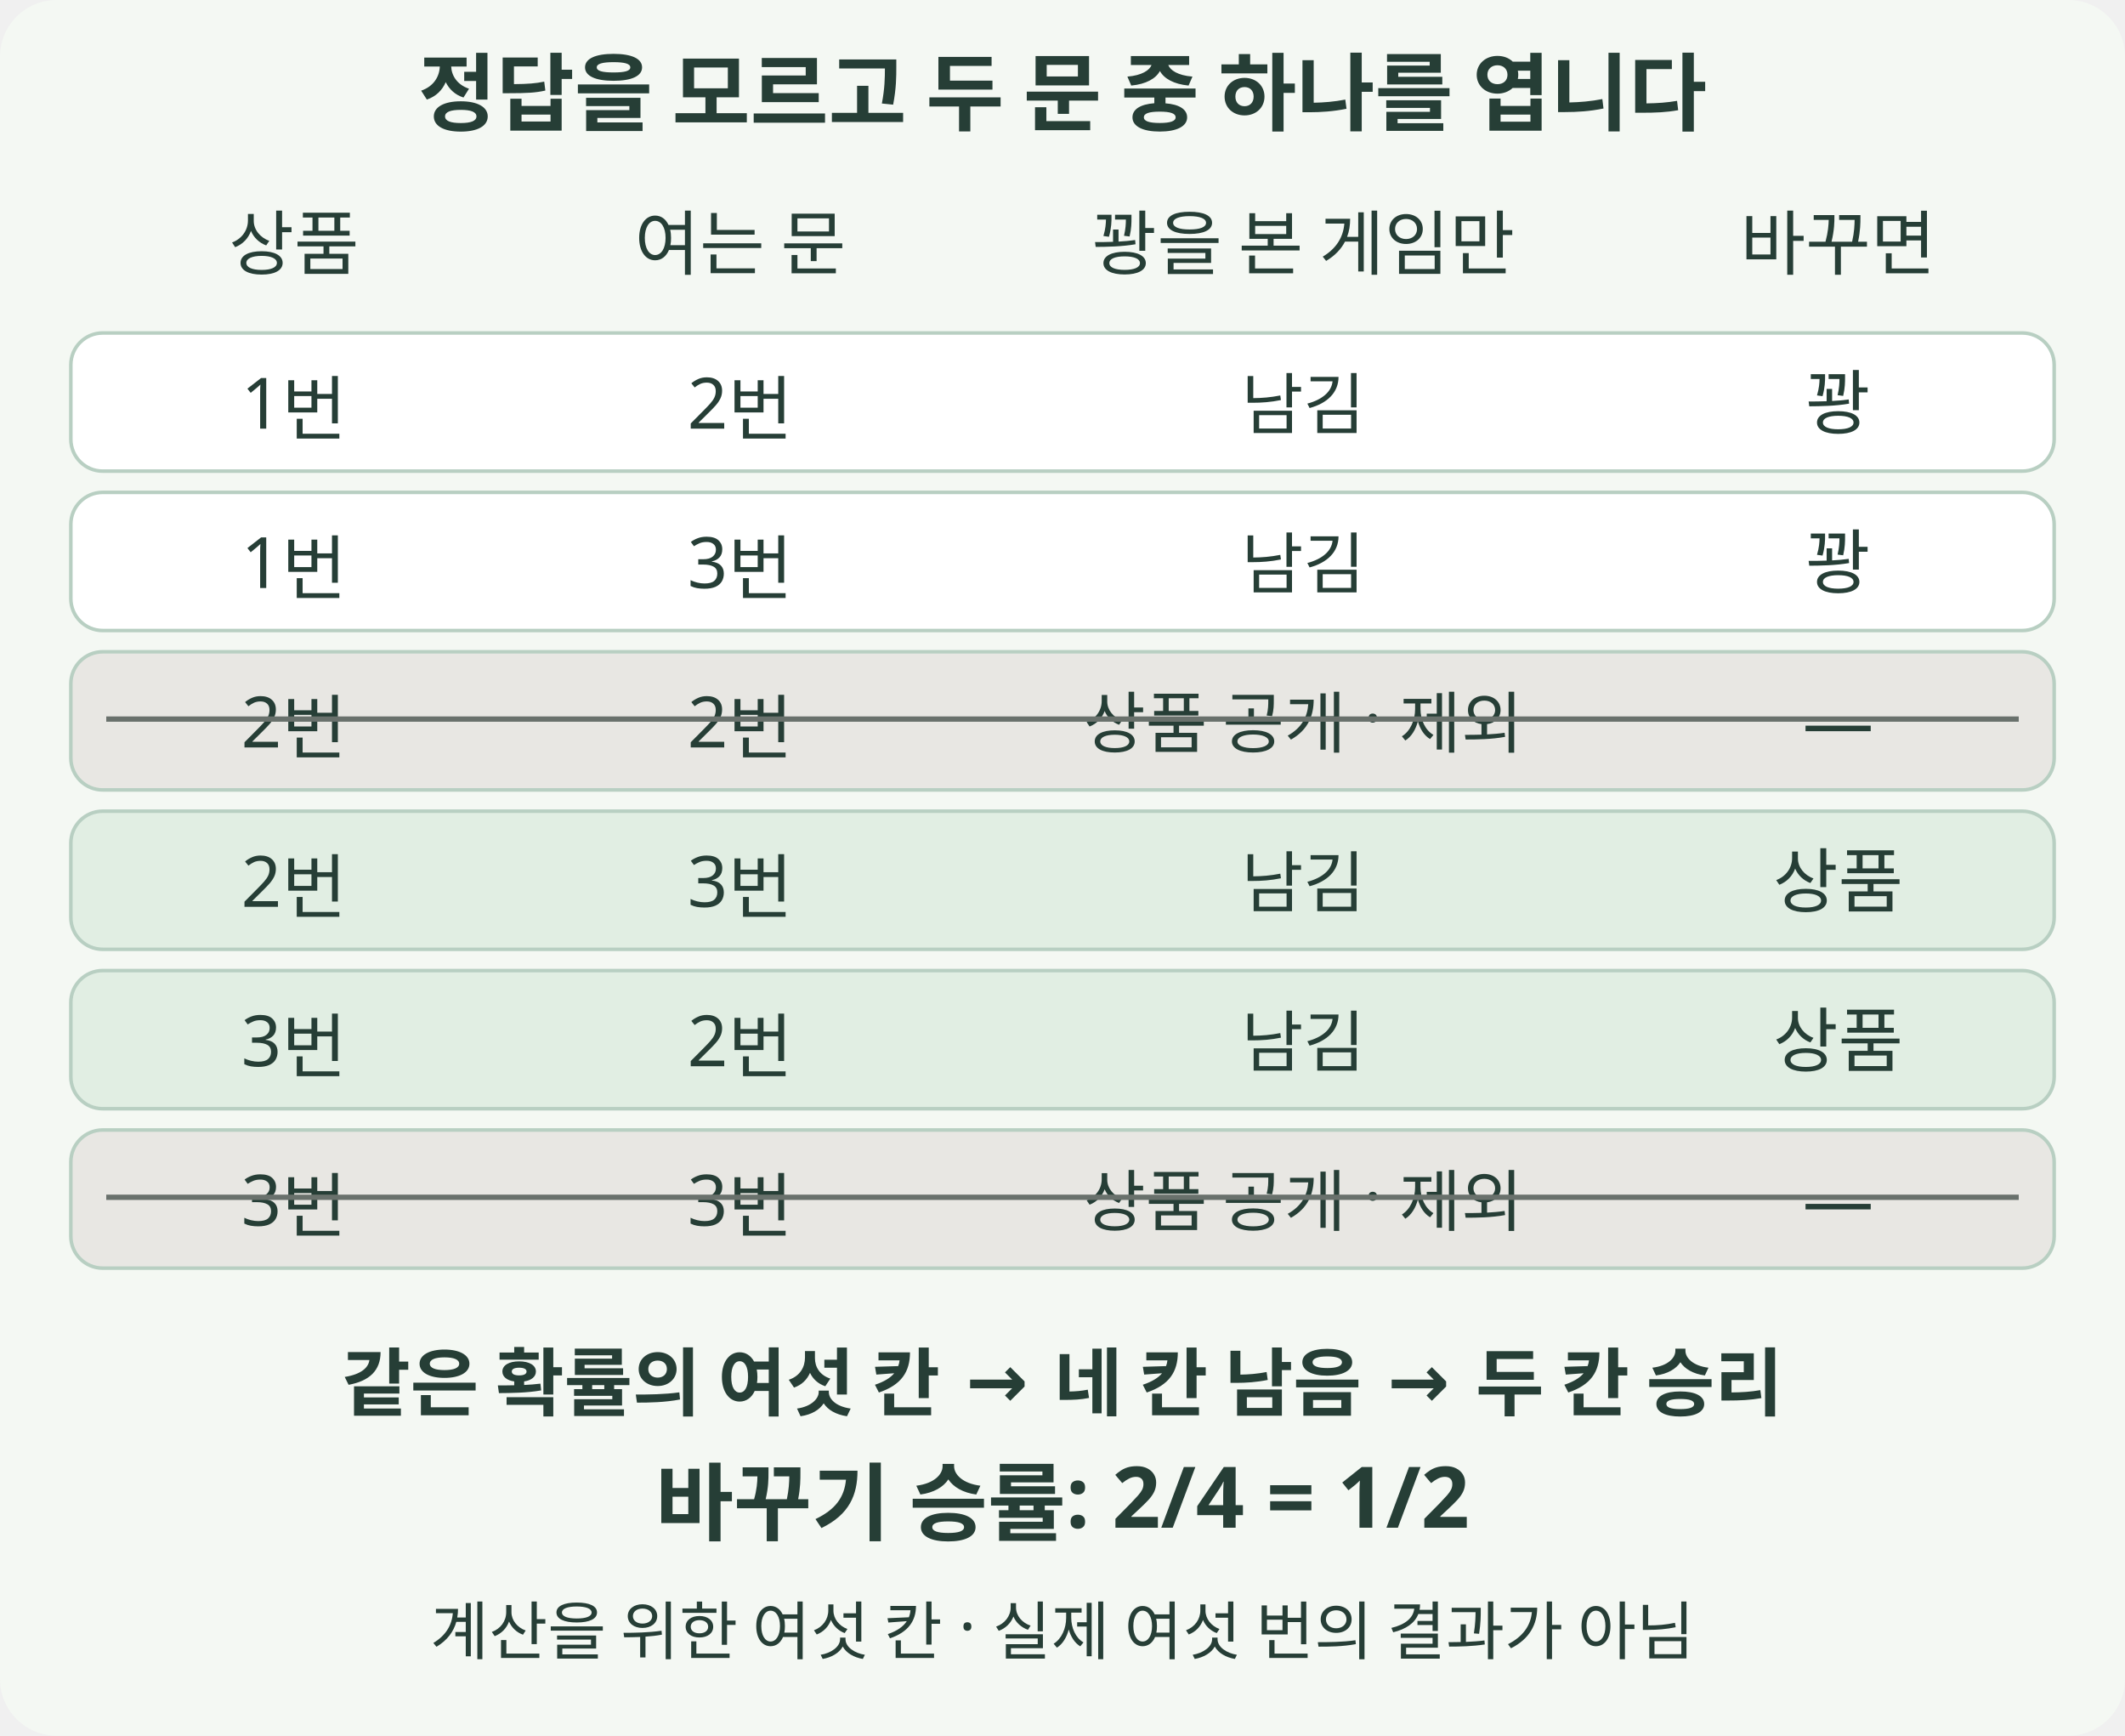
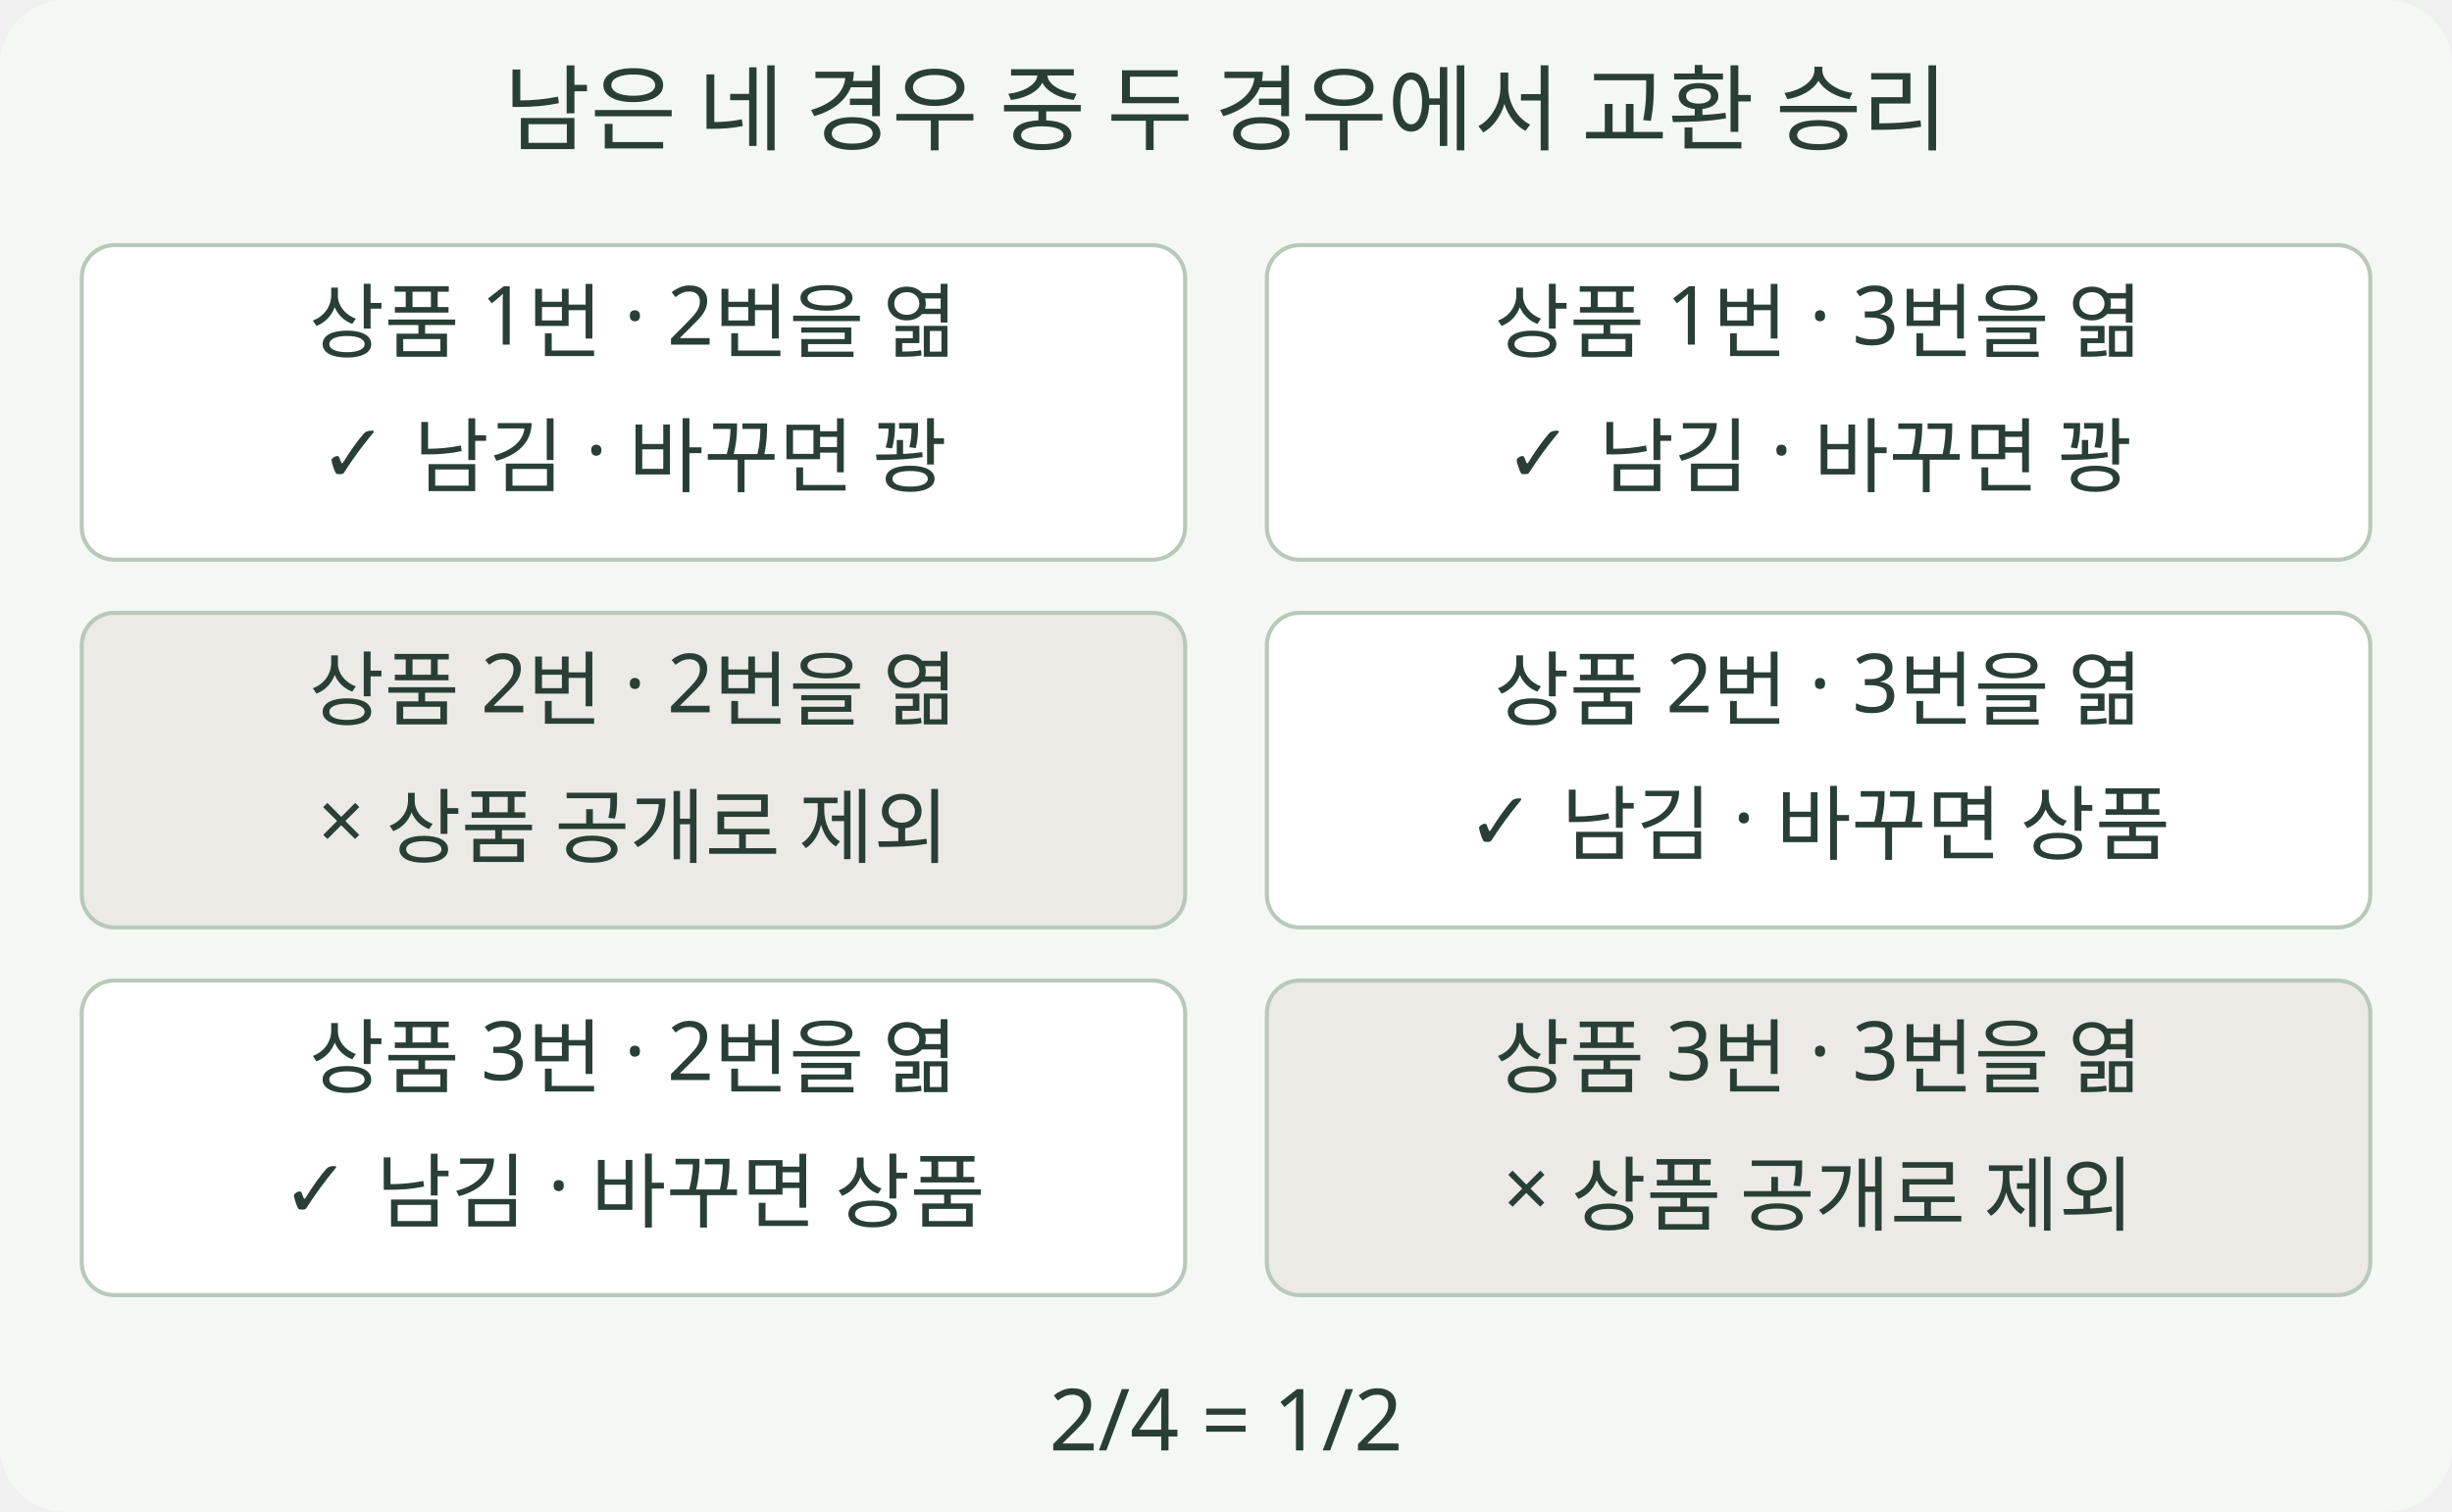
- <svg xmlns="http://www.w3.org/2000/svg" viewBox="0 0 600 490" role="img" aria-labelledby="title desc">
-   <rect width="600" height="490" rx="16" fill="#f4f8f3" />
-   <g font-family="system-ui,Malgun Gothic,sans-serif" fill="#263e36">
-     <text x="300" y="35" font-size="24" text-anchor="middle" font-weight="700">정답을 모르고 두 문 중 하나를 엽니다</text>
-     <text x="83" y="76" font-size="20" text-anchor="middle">상품</text>
-     <text x="209" y="76" font-size="20" text-anchor="middle">여는 문</text>
-     <text x="368" y="76" font-size="20" text-anchor="middle">꽝을 본 게임만</text>
-     <text x="519" y="76" font-size="20" text-anchor="middle">바꾸면</text>
-     <rect x="20" y="94" width="560" height="39" rx="9" fill="#fff" stroke="#b8cfc2" />
-     <text x="83" y="121" font-size="20" text-anchor="middle">1번</text>
-     <text x="209" y="121" font-size="20" text-anchor="middle">2번</text>
-     <text x="368" y="121" font-size="19" text-anchor="middle">남김</text>
-     <text x="519" y="121" font-size="20" text-anchor="middle">꽝</text>
-     <rect x="20" y="139" width="560" height="39" rx="9" fill="#fff" stroke="#b8cfc2" />
-     <text x="83" y="166" font-size="20" text-anchor="middle">1번</text>
-     <text x="209" y="166" font-size="20" text-anchor="middle">3번</text>
-     <text x="368" y="166" font-size="19" text-anchor="middle">남김</text>
-     <text x="519" y="166" font-size="20" text-anchor="middle">꽝</text>
-     <rect x="20" y="184" width="560" height="39" rx="9" fill="#e8e7e3" stroke="#b8cfc2" />
-     <text x="83" y="211" font-size="20" text-anchor="middle">2번</text>
-     <text x="209" y="211" font-size="20" text-anchor="middle">2번</text>
-     <text x="368" y="211" font-size="19" text-anchor="middle">상품 공개 · 제외</text>
-     <text x="519" y="211" font-size="20" text-anchor="middle">—</text>
-     <path d="M30 203H570" stroke="#69716c" stroke-width="1.5" />
-     <rect x="20" y="229" width="560" height="39" rx="9" fill="#e1eee3" stroke="#b8cfc2" />
-     <text x="83" y="256" font-size="20" text-anchor="middle">2번</text>
-     <text x="209" y="256" font-size="20" text-anchor="middle">3번</text>
-     <text x="368" y="256" font-size="19" text-anchor="middle">남김</text>
-     <text x="519" y="256" font-size="20" text-anchor="middle">상품</text>
-     <rect x="20" y="274" width="560" height="39" rx="9" fill="#e1eee3" stroke="#b8cfc2" />
-     <text x="83" y="301" font-size="20" text-anchor="middle">3번</text>
-     <text x="209" y="301" font-size="20" text-anchor="middle">2번</text>
-     <text x="368" y="301" font-size="19" text-anchor="middle">남김</text>
-     <text x="519" y="301" font-size="20" text-anchor="middle">상품</text>
-     <rect x="20" y="319" width="560" height="39" rx="9" fill="#e8e7e3" stroke="#b8cfc2" />
-     <text x="83" y="346" font-size="20" text-anchor="middle">3번</text>
-     <text x="209" y="346" font-size="20" text-anchor="middle">3번</text>
-     <text x="368" y="346" font-size="19" text-anchor="middle">상품 공개 · 제외</text>
-     <text x="519" y="346" font-size="20" text-anchor="middle">—</text>
-     <path d="M30 338H570" stroke="#69716c" stroke-width="1.5" />
-     <text x="300" y="398" font-size="21" text-anchor="middle" font-weight="700">같은 확률의 여섯 칸 → 네 칸 남음 → 두 칸 승리</text>
-     <text x="300" y="433" font-size="24" text-anchor="middle" font-weight="700">바꾸기 승률: 2/4 = 1/2</text>
-     <text x="300" y="467" font-size="18" text-anchor="middle">계산을 위한 여섯 칸 · 실제 여섯 번의 결과가 아님</text>
+ <svg xmlns="http://www.w3.org/2000/svg" viewBox="0 0 600 370" role="img" aria-labelledby="title desc">
+   <rect width="600" height="370" rx="16" fill="#f4f8f3" />
+   <g font-family="system-ui,Malgun Gothic,sans-serif" fill="#293f35">
+     <text x="300" y="35" font-size="23" text-anchor="middle">남은 네 경우 중 두 경우에서 교환 승리</text>
+     <rect x="20" y="60" width="270" height="77" rx="8" fill="#fff" stroke="#b8c9ba" />
+     <text x="155" y="86" font-size="20" text-anchor="middle">상품 1번 · 2번을 엶</text>
+     <text x="155" y="118" font-size="20" text-anchor="middle">✓ 남김 · 바꾸면 꽝</text>
+     <rect x="310" y="60" width="270" height="77" rx="8" fill="#fff" stroke="#b8c9ba" />
+     <text x="445" y="86" font-size="20" text-anchor="middle">상품 1번 · 3번을 엶</text>
+     <text x="445" y="118" font-size="20" text-anchor="middle">✓ 남김 · 바꾸면 꽝</text>
+     <rect x="20" y="150" width="270" height="77" rx="8" fill="#eceae5" stroke="#b8c9ba" />
+     <text x="155" y="176" font-size="20" text-anchor="middle">상품 2번 · 2번을 엶</text>
+     <text x="155" y="208" font-size="20" text-anchor="middle">× 상품 공개로 제외</text>
+     <rect x="310" y="150" width="270" height="77" rx="8" fill="#fff" stroke="#b8c9ba" />
+     <text x="445" y="176" font-size="20" text-anchor="middle">상품 2번 · 3번을 엶</text>
+     <text x="445" y="208" font-size="20" text-anchor="middle">✓ 남김 · 바꾸면 상품</text>
+     <rect x="20" y="240" width="270" height="77" rx="8" fill="#fff" stroke="#b8c9ba" />
+     <text x="155" y="266" font-size="20" text-anchor="middle">상품 3번 · 2번을 엶</text>
+     <text x="155" y="298" font-size="20" text-anchor="middle">✓ 남김 · 바꾸면 상품</text>
+     <rect x="310" y="240" width="270" height="77" rx="8" fill="#eceae5" stroke="#b8c9ba" />
+     <text x="445" y="266" font-size="20" text-anchor="middle">상품 3번 · 3번을 엶</text>
+     <text x="445" y="298" font-size="20" text-anchor="middle">× 상품 공개로 제외</text>
+     <text x="300" y="355" font-size="21" text-anchor="middle">2/4 = 1/2</text>
  </g>
</svg>
